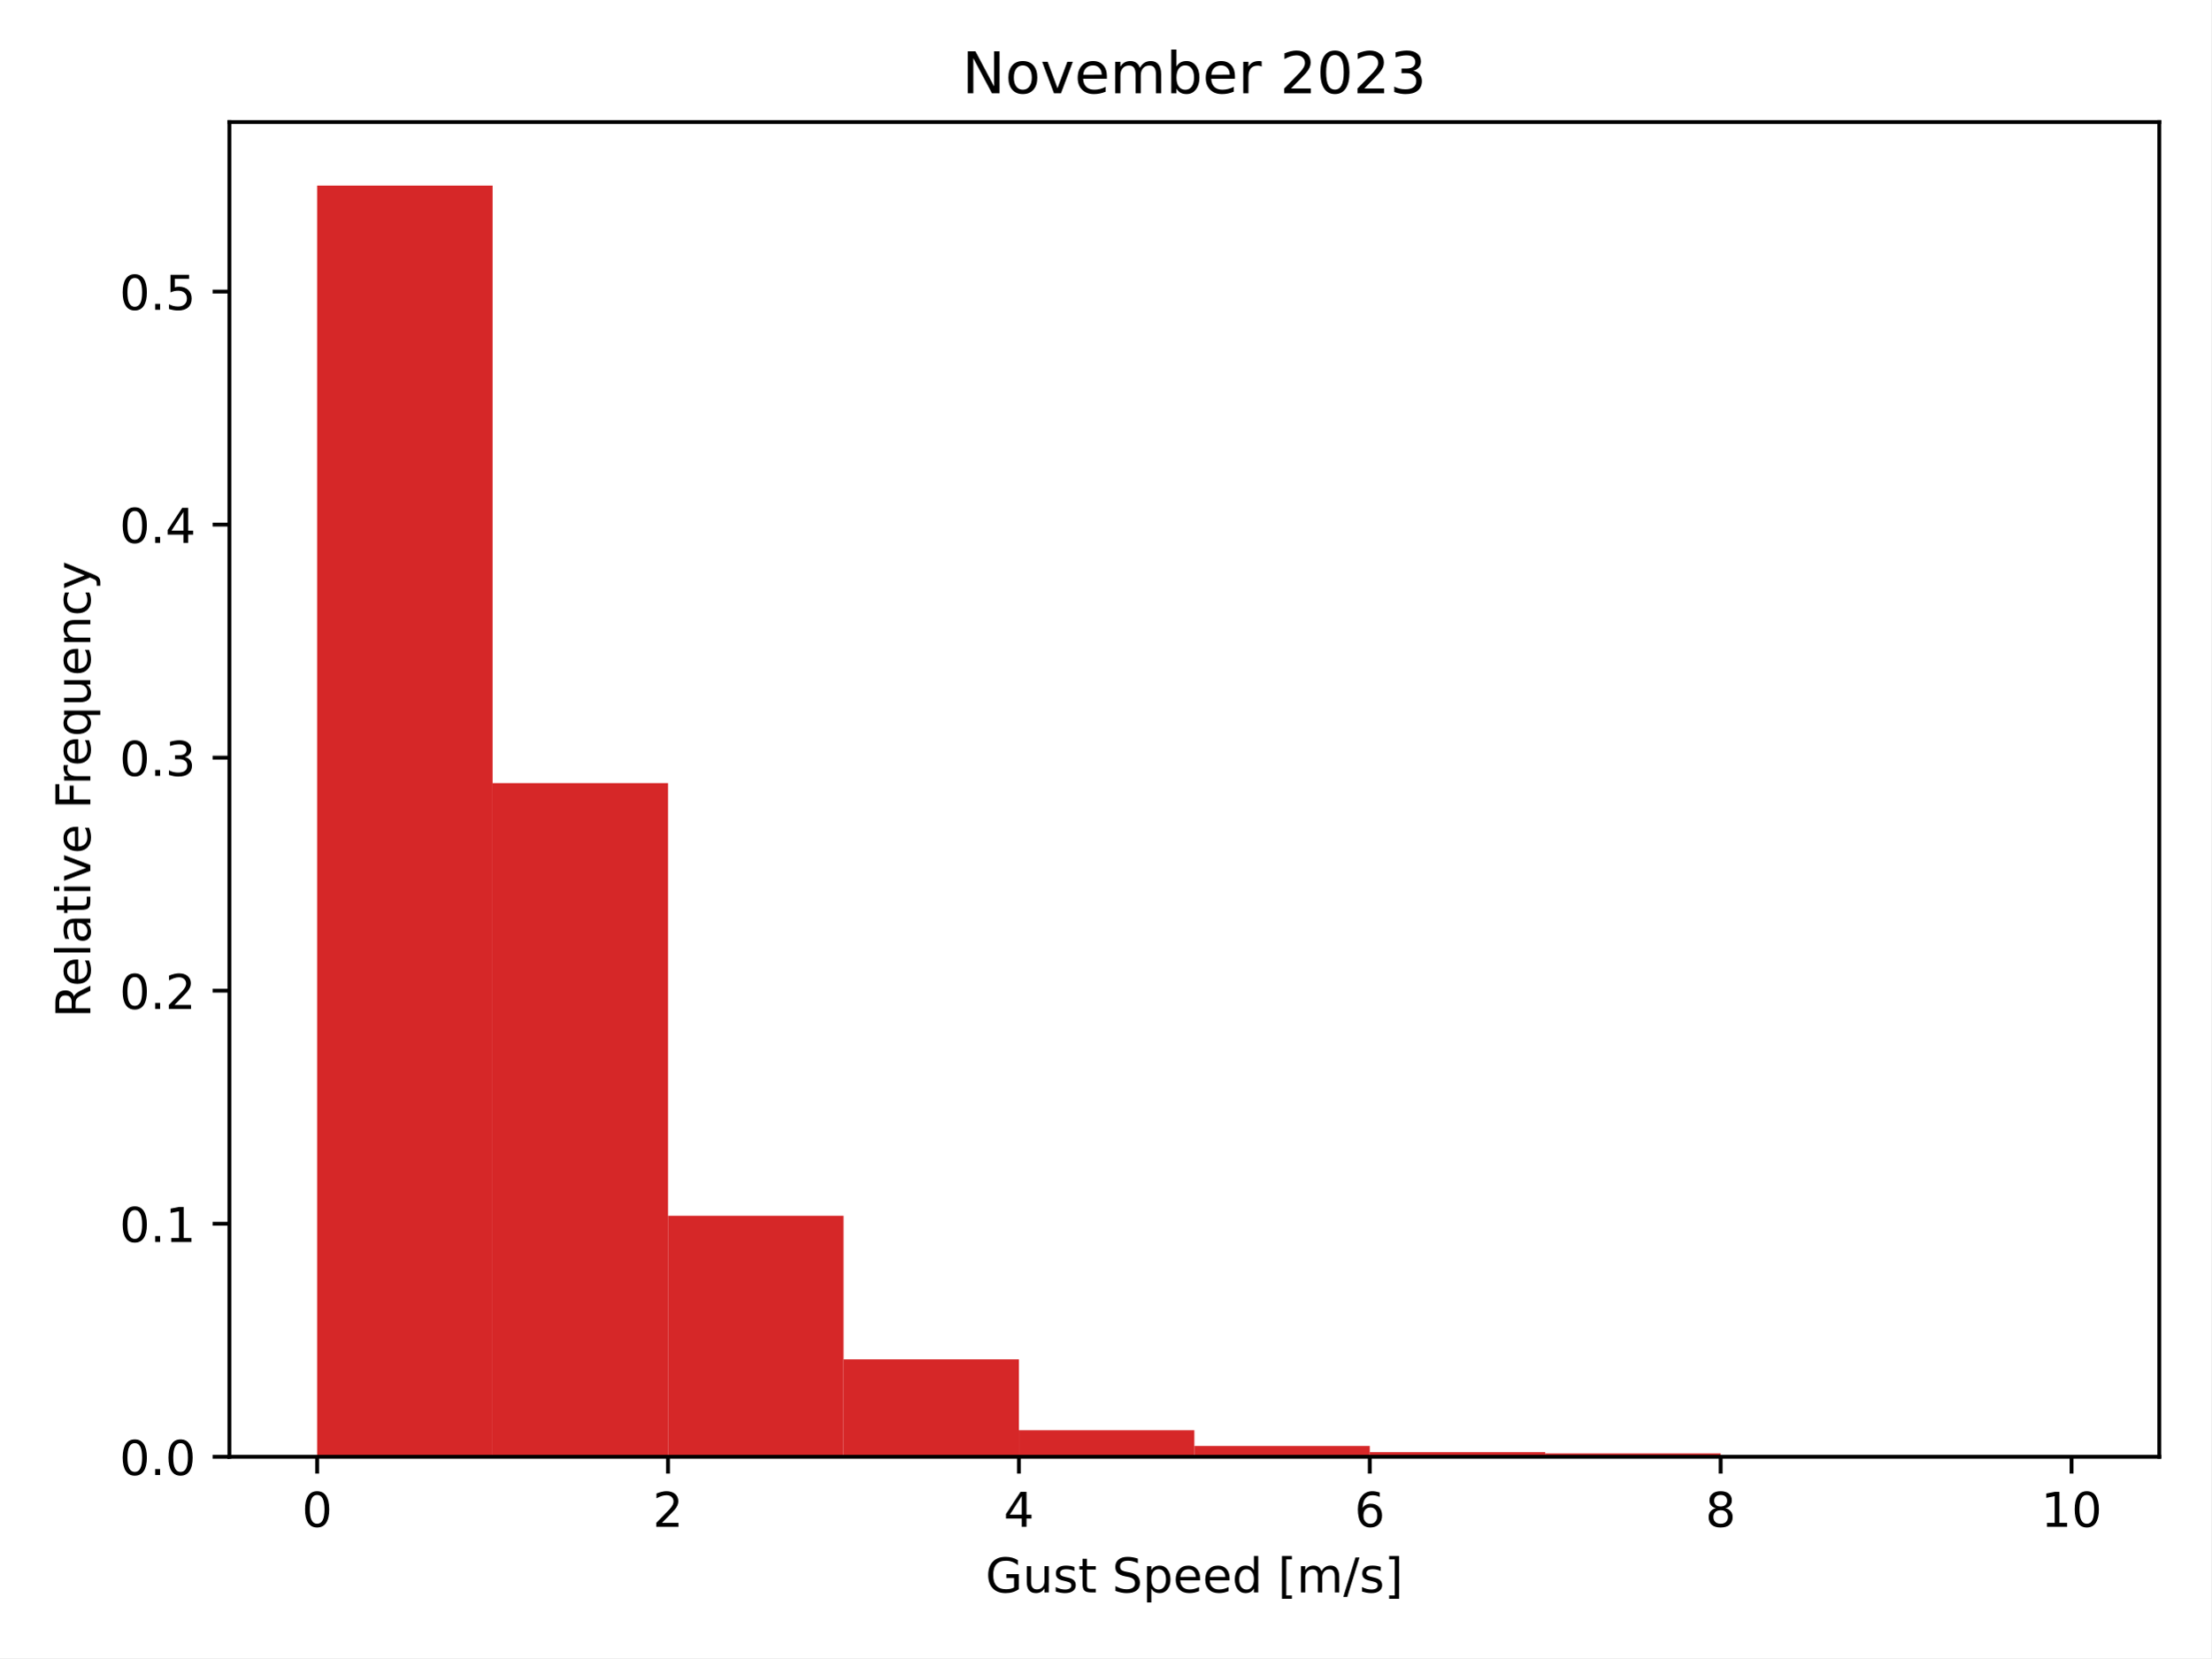
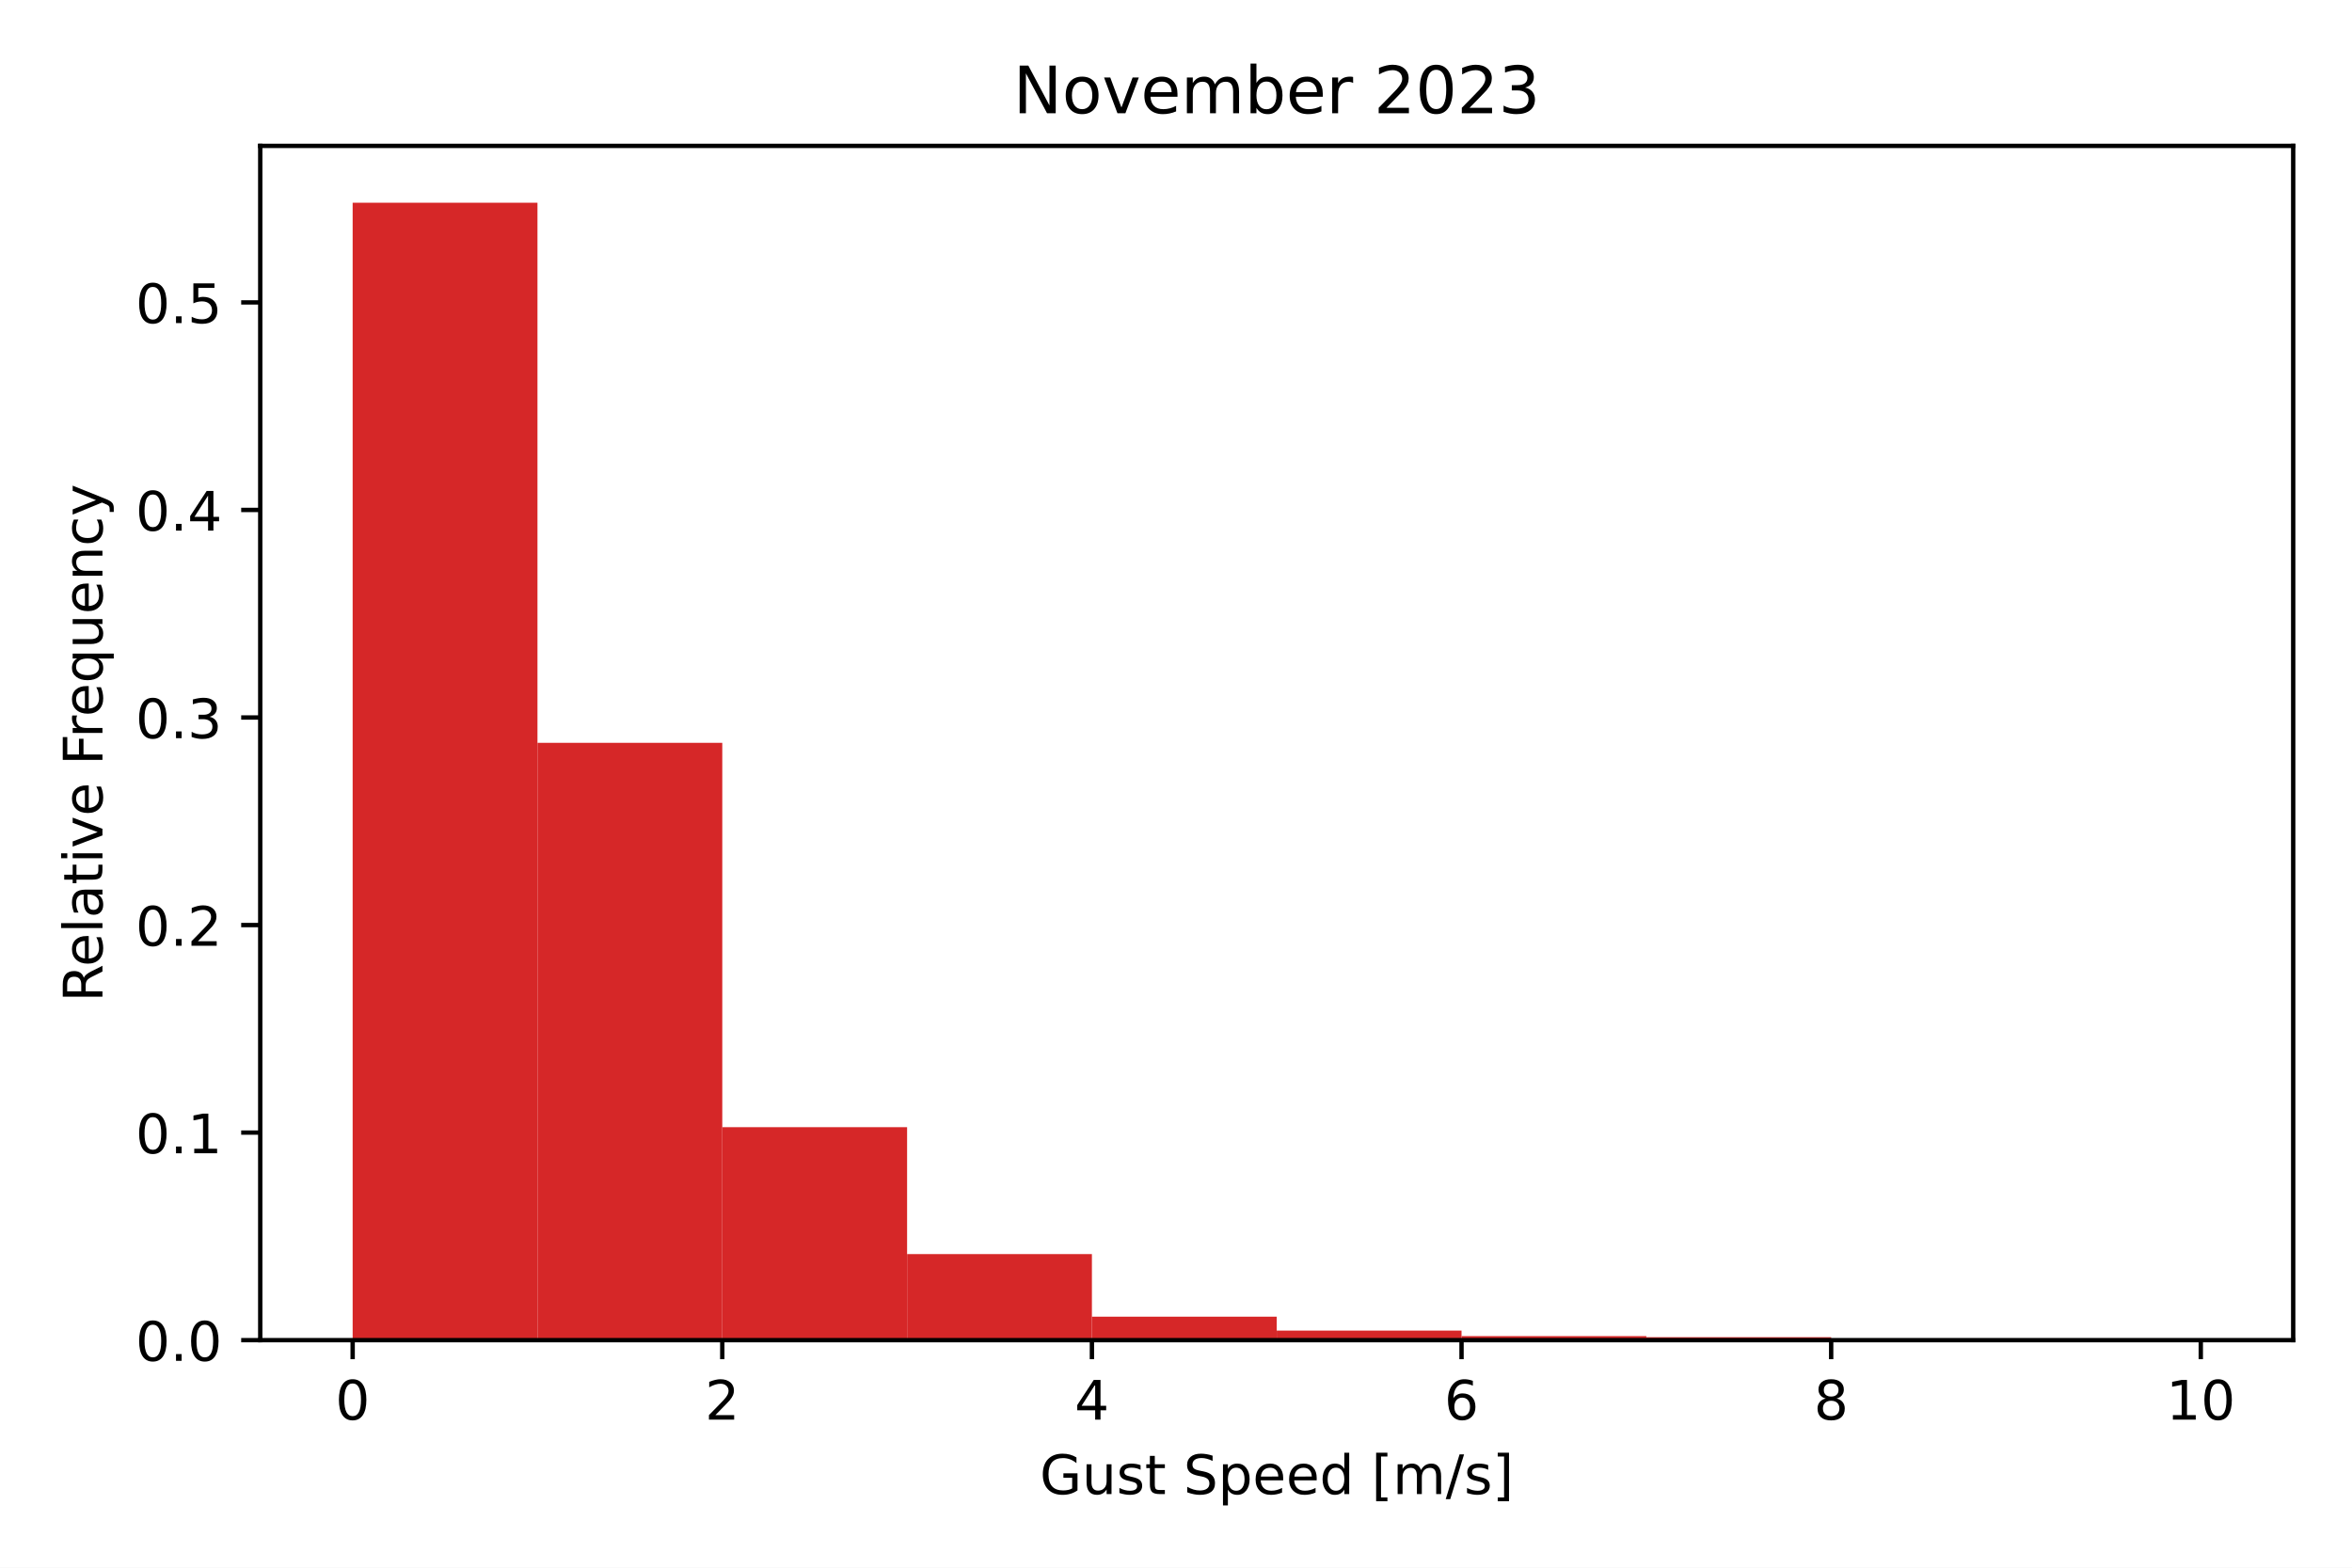
- <svg xmlns="http://www.w3.org/2000/svg" xmlns:xlink="http://www.w3.org/1999/xlink" width="460.8pt" height="345.6pt" viewBox="0 0 460.8 345.6" version="1.1">
+ <svg xmlns="http://www.w3.org/2000/svg" xmlns:xlink="http://www.w3.org/1999/xlink" width="432pt" height="288pt" viewBox="0 0 432 288" version="1.1">
  <defs>
    <style type="text/css">*{stroke-linejoin: round; stroke-linecap: butt}</style>
  </defs>
  <g id="figure_1">
    <g id="patch_1">
-       <path d="M 0 345.6  L 460.8 345.6  L 460.8 0  L 0 0  z " style="fill: #ffffff" />
+       <path d="M 0 288  L 432 288  L 432 0  L 0 0  z " style="fill: #ffffff" />
    </g>
    <g id="axes_1">
      <g id="patch_2">
-         <path d="M 47.81 303.64  L 450 303.64  L 450 25.44  L 47.81 25.44  z " style="fill: #ffffff" />
+         <path d="M 47.8 246.2  L 421.2 246.2  L 421.2 26.8  L 47.8 26.8  z " style="fill: #ffffff" />
      </g>
      <g id="patch_3">
-         <path d="M 66.091 303.64  L 102.654 303.64  L 102.654 38.688  L 66.091 38.688  z " clip-path="url(#p9ce3f0455b)" style="fill: #d62728" />
+         <path d="M 64.773 246.2  L 98.718 246.2  L 98.718 37.248  L 64.773 37.248  z " clip-path="url(#p62b760bc47)" style="fill: #d62728" />
      </g>
      <g id="patch_4">
-         <path d="M 102.654 303.64  L 139.217 303.64  L 139.217 163.225  L 102.654 163.225  z " clip-path="url(#p9ce3f0455b)" style="fill: #d62728" />
+         <path d="M 98.718 246.2  L 132.664 246.2  L 132.664 136.466  L 98.718 136.466  z " clip-path="url(#p62b760bc47)" style="fill: #d62728" />
      </g>
      <g id="patch_5">
-         <path d="M 139.217 303.64  L 175.78 303.64  L 175.78 253.405  L 139.217 253.405  z " clip-path="url(#p9ce3f0455b)" style="fill: #d62728" />
+         <path d="M 132.664 246.2  L 166.609 246.2  L 166.609 207.068  L 132.664 207.068  z " clip-path="url(#p62b760bc47)" style="fill: #d62728" />
      </g>
      <g id="patch_6">
-         <path d="M 175.78 303.64  L 212.342 303.64  L 212.342 283.339  L 175.78 283.339  z " clip-path="url(#p9ce3f0455b)" style="fill: #d62728" />
+         <path d="M 166.609 246.2  L 200.555 246.2  L 200.555 230.386  L 166.609 230.386  z " clip-path="url(#p62b760bc47)" style="fill: #d62728" />
      </g>
      <g id="patch_7">
-         <path d="M 212.342 303.64  L 248.905 303.64  L 248.905 298.103  L 212.342 298.103  z " clip-path="url(#p9ce3f0455b)" style="fill: #d62728" />
+         <path d="M 200.555 246.2  L 234.5 246.2  L 234.5 241.887  L 200.555 241.887  z " clip-path="url(#p62b760bc47)" style="fill: #d62728" />
      </g>
      <g id="patch_8">
-         <path d="M 248.905 303.64  L 285.468 303.64  L 285.468 301.39  L 248.905 301.39  z " clip-path="url(#p9ce3f0455b)" style="fill: #d62728" />
+         <path d="M 234.5 246.2  L 268.445 246.2  L 268.445 244.447  L 234.5 244.447  z " clip-path="url(#p62b760bc47)" style="fill: #d62728" />
      </g>
      <g id="patch_9">
-         <path d="M 285.468 303.64  L 322.03 303.64  L 322.03 302.679  L 285.468 302.679  z " clip-path="url(#p9ce3f0455b)" style="fill: #d62728" />
+         <path d="M 268.445 246.2  L 302.391 246.2  L 302.391 245.452  L 268.445 245.452  z " clip-path="url(#p62b760bc47)" style="fill: #d62728" />
      </g>
      <g id="patch_10">
-         <path d="M 322.03 303.64  L 358.593 303.64  L 358.593 302.932  L 322.03 302.932  z " clip-path="url(#p9ce3f0455b)" style="fill: #d62728" />
+         <path d="M 302.391 246.2  L 336.336 246.2  L 336.336 245.649  L 302.391 245.649  z " clip-path="url(#p62b760bc47)" style="fill: #d62728" />
      </g>
      <g id="patch_11">
-         <path d="M 358.593 303.64  L 395.156 303.64  L 395.156 303.387  L 358.593 303.387  z " clip-path="url(#p9ce3f0455b)" style="fill: #d62728" />
+         <path d="M 336.336 246.2  L 370.282 246.2  L 370.282 246.003  L 336.336 246.003  z " clip-path="url(#p62b760bc47)" style="fill: #d62728" />
      </g>
      <g id="patch_12">
-         <path d="M 395.156 303.64  L 431.719 303.64  L 431.719 303.514  L 395.156 303.514  z " clip-path="url(#p9ce3f0455b)" style="fill: #d62728" />
+         <path d="M 370.282 246.2  L 404.227 246.2  L 404.227 246.102  L 370.282 246.102  z " clip-path="url(#p62b760bc47)" style="fill: #d62728" />
      </g>
      <g id="matplotlib.axis_1">
        <g id="xtick_1">
          <g id="line2d_1">
            <defs>
-               <path id="mfa7e497dad" d="M 0 0  L 0 3.5  " style="stroke: #000000; stroke-width: 0.8" />
+               <path id="mdec1736b81" d="M 0 0  L 0 3.5  " style="stroke: #000000; stroke-width: 0.8" />
            </defs>
            <g>
-               <use xlink:href="#mfa7e497dad" x="66.091" y="303.64" style="stroke: #000000; stroke-width: 0.8" />
+               <use xlink:href="#mdec1736b81" x="64.773" y="246.2" style="stroke: #000000; stroke-width: 0.8" />
            </g>
          </g>
          <g id="text_1">
-             <g transform="translate(62.91011 318.2384) scale(0.1 -0.1)">
+             <g transform="translate(61.59148 260.7984) scale(0.1 -0.1)">
              <defs>
                <path id="DejaVuSans-30" d="M 2034 4250  Q 1547 4250 1301 3770  Q 1056 3291 1056 2328  Q 1056 1369 1301 889  Q 1547 409 2034 409  Q 2525 409 2770 889  Q 3016 1369 3016 2328  Q 3016 3291 2770 3770  Q 2525 4250 2034 4250  z M 2034 4750  Q 2819 4750 3233 4129  Q 3647 3509 3647 2328  Q 3647 1150 3233 529  Q 2819 -91 2034 -91  Q 1250 -91 836 529  Q 422 1150 422 2328  Q 422 3509 836 4129  Q 1250 4750 2034 4750  z " transform="scale(0.015625)" />
              </defs>
              <use xlink:href="#DejaVuSans-30" />
            </g>
          </g>
        </g>
        <g id="xtick_2">
          <g id="line2d_2">
            <g>
-               <use xlink:href="#mfa7e497dad" x="139.217" y="303.64" style="stroke: #000000; stroke-width: 0.8" />
+               <use xlink:href="#mdec1736b81" x="132.664" y="246.2" style="stroke: #000000; stroke-width: 0.8" />
            </g>
          </g>
          <g id="text_2">
-             <g transform="translate(136.0356 318.2384) scale(0.1 -0.1)">
+             <g transform="translate(129.4824 260.7984) scale(0.1 -0.1)">
              <defs>
                <path id="DejaVuSans-32" d="M 1228 531  L 3431 531  L 3431 0  L 469 0  L 469 531  Q 828 903 1448 1529  Q 2069 2156 2228 2338  Q 2531 2678 2651 2914  Q 2772 3150 2772 3378  Q 2772 3750 2511 3984  Q 2250 4219 1831 4219  Q 1534 4219 1204 4116  Q 875 4013 500 3803  L 500 4441  Q 881 4594 1212 4672  Q 1544 4750 1819 4750  Q 2544 4750 2975 4387  Q 3406 4025 3406 3419  Q 3406 3131 3298 2873  Q 3191 2616 2906 2266  Q 2828 2175 2409 1742  Q 1991 1309 1228 531  z " transform="scale(0.015625)" />
              </defs>
              <use xlink:href="#DejaVuSans-32" />
            </g>
          </g>
        </g>
        <g id="xtick_3">
          <g id="line2d_3">
            <g>
-               <use xlink:href="#mfa7e497dad" x="212.342" y="303.64" style="stroke: #000000; stroke-width: 0.8" />
+               <use xlink:href="#mdec1736b81" x="200.555" y="246.2" style="stroke: #000000; stroke-width: 0.8" />
            </g>
          </g>
          <g id="text_3">
-             <g transform="translate(209.161 318.2384) scale(0.1 -0.1)">
+             <g transform="translate(197.3733 260.7984) scale(0.1 -0.1)">
              <defs>
                <path id="DejaVuSans-34" d="M 2419 4116  L 825 1625  L 2419 1625  L 2419 4116  z M 2253 4666  L 3047 4666  L 3047 1625  L 3713 1625  L 3713 1100  L 3047 1100  L 3047 0  L 2419 0  L 2419 1100  L 313 1100  L 313 1709  L 2253 4666  z " transform="scale(0.015625)" />
              </defs>
              <use xlink:href="#DejaVuSans-34" />
            </g>
          </g>
        </g>
        <g id="xtick_4">
          <g id="line2d_4">
            <g>
-               <use xlink:href="#mfa7e497dad" x="285.468" y="303.64" style="stroke: #000000; stroke-width: 0.8" />
+               <use xlink:href="#mdec1736b81" x="268.445" y="246.2" style="stroke: #000000; stroke-width: 0.8" />
            </g>
          </g>
          <g id="text_4">
-             <g transform="translate(282.2865 318.2384) scale(0.1 -0.1)">
+             <g transform="translate(265.2642 260.7984) scale(0.1 -0.1)">
              <defs>
                <path id="DejaVuSans-36" d="M 2113 2584  Q 1688 2584 1439 2293  Q 1191 2003 1191 1497  Q 1191 994 1439 701  Q 1688 409 2113 409  Q 2538 409 2786 701  Q 3034 994 3034 1497  Q 3034 2003 2786 2293  Q 2538 2584 2113 2584  z M 3366 4563  L 3366 3988  Q 3128 4100 2886 4159  Q 2644 4219 2406 4219  Q 1781 4219 1451 3797  Q 1122 3375 1075 2522  Q 1259 2794 1537 2939  Q 1816 3084 2150 3084  Q 2853 3084 3261 2657  Q 3669 2231 3669 1497  Q 3669 778 3244 343  Q 2819 -91 2113 -91  Q 1303 -91 875 529  Q 447 1150 447 2328  Q 447 3434 972 4092  Q 1497 4750 2381 4750  Q 2619 4750 2861 4703  Q 3103 4656 3366 4563  z " transform="scale(0.015625)" />
              </defs>
              <use xlink:href="#DejaVuSans-36" />
            </g>
          </g>
        </g>
        <g id="xtick_5">
          <g id="line2d_5">
            <g>
-               <use xlink:href="#mfa7e497dad" x="358.593" y="303.64" style="stroke: #000000; stroke-width: 0.8" />
+               <use xlink:href="#mdec1736b81" x="336.336" y="246.2" style="stroke: #000000; stroke-width: 0.8" />
            </g>
          </g>
          <g id="text_5">
-             <g transform="translate(355.4119 318.2384) scale(0.1 -0.1)">
+             <g transform="translate(333.1551 260.7984) scale(0.1 -0.1)">
              <defs>
                <path id="DejaVuSans-38" d="M 2034 2216  Q 1584 2216 1326 1975  Q 1069 1734 1069 1313  Q 1069 891 1326 650  Q 1584 409 2034 409  Q 2484 409 2743 651  Q 3003 894 3003 1313  Q 3003 1734 2745 1975  Q 2488 2216 2034 2216  z M 1403 2484  Q 997 2584 770 2862  Q 544 3141 544 3541  Q 544 4100 942 4425  Q 1341 4750 2034 4750  Q 2731 4750 3128 4425  Q 3525 4100 3525 3541  Q 3525 3141 3298 2862  Q 3072 2584 2669 2484  Q 3125 2378 3379 2068  Q 3634 1759 3634 1313  Q 3634 634 3220 271  Q 2806 -91 2034 -91  Q 1263 -91 848 271  Q 434 634 434 1313  Q 434 1759 690 2068  Q 947 2378 1403 2484  z M 1172 3481  Q 1172 3119 1398 2916  Q 1625 2713 2034 2713  Q 2441 2713 2670 2916  Q 2900 3119 2900 3481  Q 2900 3844 2670 4047  Q 2441 4250 2034 4250  Q 1625 4250 1398 4047  Q 1172 3844 1172 3481  z " transform="scale(0.015625)" />
              </defs>
              <use xlink:href="#DejaVuSans-38" />
            </g>
          </g>
        </g>
        <g id="xtick_6">
          <g id="line2d_6">
            <g>
-               <use xlink:href="#mfa7e497dad" x="431.719" y="303.64" style="stroke: #000000; stroke-width: 0.8" />
+               <use xlink:href="#mdec1736b81" x="404.227" y="246.2" style="stroke: #000000; stroke-width: 0.8" />
            </g>
          </g>
          <g id="text_6">
-             <g transform="translate(425.3561 318.2384) scale(0.1 -0.1)">
+             <g transform="translate(397.8648 260.7984) scale(0.1 -0.1)">
              <defs>
                <path id="DejaVuSans-31" d="M 794 531  L 1825 531  L 1825 4091  L 703 3866  L 703 4441  L 1819 4666  L 2450 4666  L 2450 531  L 3481 531  L 3481 0  L 794 0  L 794 531  z " transform="scale(0.015625)" />
              </defs>
              <use xlink:href="#DejaVuSans-31" />
              <use xlink:href="#DejaVuSans-30" x="63.623" />
            </g>
          </g>
        </g>
        <g id="text_7">
-           <g transform="translate(205.3823 331.9166) scale(0.1 -0.1)">
+           <g transform="translate(190.9773 274.4766) scale(0.1 -0.1)">
            <defs>
              <path id="DejaVuSans-47" d="M 3809 666  L 3809 1919  L 2778 1919  L 2778 2438  L 4434 2438  L 4434 434  Q 4069 175 3628 42  Q 3188 -91 2688 -91  Q 1594 -91 976 548  Q 359 1188 359 2328  Q 359 3472 976 4111  Q 1594 4750 2688 4750  Q 3144 4750 3555 4637  Q 3966 4525 4313 4306  L 4313 3634  Q 3963 3931 3569 4081  Q 3175 4231 2741 4231  Q 1884 4231 1454 3753  Q 1025 3275 1025 2328  Q 1025 1384 1454 906  Q 1884 428 2741 428  Q 3075 428 3337 486  Q 3600 544 3809 666  z " transform="scale(0.015625)" />
              <path id="DejaVuSans-75" d="M 544 1381  L 544 3500  L 1119 3500  L 1119 1403  Q 1119 906 1312 657  Q 1506 409 1894 409  Q 2359 409 2629 706  Q 2900 1003 2900 1516  L 2900 3500  L 3475 3500  L 3475 0  L 2900 0  L 2900 538  Q 2691 219 2414 64  Q 2138 -91 1772 -91  Q 1169 -91 856 284  Q 544 659 544 1381  z M 1991 3584  L 1991 3584  z " transform="scale(0.015625)" />
              <path id="DejaVuSans-73" d="M 2834 3397  L 2834 2853  Q 2591 2978 2328 3040  Q 2066 3103 1784 3103  Q 1356 3103 1142 2972  Q 928 2841 928 2578  Q 928 2378 1081 2264  Q 1234 2150 1697 2047  L 1894 2003  Q 2506 1872 2764 1633  Q 3022 1394 3022 966  Q 3022 478 2636 193  Q 2250 -91 1575 -91  Q 1294 -91 989 -36  Q 684 19 347 128  L 347 722  Q 666 556 975 473  Q 1284 391 1588 391  Q 1994 391 2212 530  Q 2431 669 2431 922  Q 2431 1156 2273 1281  Q 2116 1406 1581 1522  L 1381 1569  Q 847 1681 609 1914  Q 372 2147 372 2553  Q 372 3047 722 3315  Q 1072 3584 1716 3584  Q 2034 3584 2315 3537  Q 2597 3491 2834 3397  z " transform="scale(0.015625)" />
              <path id="DejaVuSans-74" d="M 1172 4494  L 1172 3500  L 2356 3500  L 2356 3053  L 1172 3053  L 1172 1153  Q 1172 725 1289 603  Q 1406 481 1766 481  L 2356 481  L 2356 0  L 1766 0  Q 1100 0 847 248  Q 594 497 594 1153  L 594 3053  L 172 3053  L 172 3500  L 594 3500  L 594 4494  L 1172 4494  z " transform="scale(0.015625)" />
              <path id="DejaVuSans-20" transform="scale(0.015625)" />
              <path id="DejaVuSans-53" d="M 3425 4513  L 3425 3897  Q 3066 4069 2747 4153  Q 2428 4238 2131 4238  Q 1616 4238 1336 4038  Q 1056 3838 1056 3469  Q 1056 3159 1242 3001  Q 1428 2844 1947 2747  L 2328 2669  Q 3034 2534 3370 2195  Q 3706 1856 3706 1288  Q 3706 609 3251 259  Q 2797 -91 1919 -91  Q 1588 -91 1214 -16  Q 841 59 441 206  L 441 856  Q 825 641 1194 531  Q 1563 422 1919 422  Q 2459 422 2753 634  Q 3047 847 3047 1241  Q 3047 1584 2836 1778  Q 2625 1972 2144 2069  L 1759 2144  Q 1053 2284 737 2584  Q 422 2884 422 3419  Q 422 4038 858 4394  Q 1294 4750 2059 4750  Q 2388 4750 2728 4690  Q 3069 4631 3425 4513  z " transform="scale(0.015625)" />
              <path id="DejaVuSans-70" d="M 1159 525  L 1159 -1331  L 581 -1331  L 581 3500  L 1159 3500  L 1159 2969  Q 1341 3281 1617 3432  Q 1894 3584 2278 3584  Q 2916 3584 3314 3078  Q 3713 2572 3713 1747  Q 3713 922 3314 415  Q 2916 -91 2278 -91  Q 1894 -91 1617 61  Q 1341 213 1159 525  z M 3116 1747  Q 3116 2381 2855 2742  Q 2594 3103 2138 3103  Q 1681 3103 1420 2742  Q 1159 2381 1159 1747  Q 1159 1113 1420 752  Q 1681 391 2138 391  Q 2594 391 2855 752  Q 3116 1113 3116 1747  z " transform="scale(0.015625)" />
              <path id="DejaVuSans-65" d="M 3597 1894  L 3597 1613  L 953 1613  Q 991 1019 1311 708  Q 1631 397 2203 397  Q 2534 397 2845 478  Q 3156 559 3463 722  L 3463 178  Q 3153 47 2828 -22  Q 2503 -91 2169 -91  Q 1331 -91 842 396  Q 353 884 353 1716  Q 353 2575 817 3079  Q 1281 3584 2069 3584  Q 2775 3584 3186 3129  Q 3597 2675 3597 1894  z M 3022 2063  Q 3016 2534 2758 2815  Q 2500 3097 2075 3097  Q 1594 3097 1305 2825  Q 1016 2553 972 2059  L 3022 2063  z " transform="scale(0.015625)" />
              <path id="DejaVuSans-64" d="M 2906 2969  L 2906 4863  L 3481 4863  L 3481 0  L 2906 0  L 2906 525  Q 2725 213 2448 61  Q 2172 -91 1784 -91  Q 1150 -91 751 415  Q 353 922 353 1747  Q 353 2572 751 3078  Q 1150 3584 1784 3584  Q 2172 3584 2448 3432  Q 2725 3281 2906 2969  z M 947 1747  Q 947 1113 1208 752  Q 1469 391 1925 391  Q 2381 391 2643 752  Q 2906 1113 2906 1747  Q 2906 2381 2643 2742  Q 2381 3103 1925 3103  Q 1469 3103 1208 2742  Q 947 2381 947 1747  z " transform="scale(0.015625)" />
              <path id="DejaVuSans-5b" d="M 550 4863  L 1875 4863  L 1875 4416  L 1125 4416  L 1125 -397  L 1875 -397  L 1875 -844  L 550 -844  L 550 4863  z " transform="scale(0.015625)" />
              <path id="DejaVuSans-6d" d="M 3328 2828  Q 3544 3216 3844 3400  Q 4144 3584 4550 3584  Q 5097 3584 5394 3201  Q 5691 2819 5691 2113  L 5691 0  L 5113 0  L 5113 2094  Q 5113 2597 4934 2840  Q 4756 3084 4391 3084  Q 3944 3084 3684 2787  Q 3425 2491 3425 1978  L 3425 0  L 2847 0  L 2847 2094  Q 2847 2600 2669 2842  Q 2491 3084 2119 3084  Q 1678 3084 1418 2786  Q 1159 2488 1159 1978  L 1159 0  L 581 0  L 581 3500  L 1159 3500  L 1159 2956  Q 1356 3278 1631 3431  Q 1906 3584 2284 3584  Q 2666 3584 2933 3390  Q 3200 3197 3328 2828  z " transform="scale(0.015625)" />
              <path id="DejaVuSans-2f" d="M 1625 4666  L 2156 4666  L 531 -594  L 0 -594  L 1625 4666  z " transform="scale(0.015625)" />
              <path id="DejaVuSans-5d" d="M 1947 4863  L 1947 -844  L 622 -844  L 622 -397  L 1369 -397  L 1369 4416  L 622 4416  L 622 4863  L 1947 4863  z " transform="scale(0.015625)" />
            </defs>
            <use xlink:href="#DejaVuSans-47" />
            <use xlink:href="#DejaVuSans-75" x="77.49" />
            <use xlink:href="#DejaVuSans-73" x="140.869" />
            <use xlink:href="#DejaVuSans-74" x="192.969" />
            <use xlink:href="#DejaVuSans-20" x="232.178" />
            <use xlink:href="#DejaVuSans-53" x="263.965" />
            <use xlink:href="#DejaVuSans-70" x="327.441" />
            <use xlink:href="#DejaVuSans-65" x="390.918" />
            <use xlink:href="#DejaVuSans-65" x="452.441" />
            <use xlink:href="#DejaVuSans-64" x="513.965" />
            <use xlink:href="#DejaVuSans-20" x="577.441" />
            <use xlink:href="#DejaVuSans-5b" x="609.229" />
            <use xlink:href="#DejaVuSans-6d" x="648.242" />
            <use xlink:href="#DejaVuSans-2f" x="745.654" />
            <use xlink:href="#DejaVuSans-73" x="779.346" />
            <use xlink:href="#DejaVuSans-5d" x="831.445" />
          </g>
        </g>
      </g>
      <g id="matplotlib.axis_2">
        <g id="ytick_1">
          <g id="line2d_7">
            <defs>
-               <path id="m45de69787a" d="M 0 0  L -3.5 0  " style="stroke: #000000; stroke-width: 0.8" />
+               <path id="m77c6d40a43" d="M 0 0  L -3.5 0  " style="stroke: #000000; stroke-width: 0.8" />
            </defs>
            <g>
-               <use xlink:href="#m45de69787a" x="47.81" y="303.64" style="stroke: #000000; stroke-width: 0.8" />
+               <use xlink:href="#m77c6d40a43" x="47.8" y="246.2" style="stroke: #000000; stroke-width: 0.8" />
            </g>
          </g>
          <g id="text_8">
-             <g transform="translate(24.90687 307.4392) scale(0.1 -0.1)">
+             <g transform="translate(24.89688 249.9992) scale(0.1 -0.1)">
              <defs>
                <path id="DejaVuSans-2e" d="M 684 794  L 1344 794  L 1344 0  L 684 0  L 684 794  z " transform="scale(0.015625)" />
              </defs>
              <use xlink:href="#DejaVuSans-30" />
              <use xlink:href="#DejaVuSans-2e" x="63.623" />
              <use xlink:href="#DejaVuSans-30" x="95.41" />
            </g>
          </g>
        </g>
        <g id="ytick_2">
          <g id="line2d_8">
            <g>
-               <use xlink:href="#m45de69787a" x="47.81" y="255.066" style="stroke: #000000; stroke-width: 0.8" />
+               <use xlink:href="#m77c6d40a43" x="47.8" y="208.071" style="stroke: #000000; stroke-width: 0.8" />
            </g>
          </g>
          <g id="text_9">
-             <g transform="translate(24.90687 258.8655) scale(0.1 -0.1)">
+             <g transform="translate(24.89688 211.8698) scale(0.1 -0.1)">
              <use xlink:href="#DejaVuSans-30" />
              <use xlink:href="#DejaVuSans-2e" x="63.623" />
              <use xlink:href="#DejaVuSans-31" x="95.41" />
            </g>
          </g>
        </g>
        <g id="ytick_3">
          <g id="line2d_9">
            <g>
-               <use xlink:href="#m45de69787a" x="47.81" y="206.492" style="stroke: #000000; stroke-width: 0.8" />
+               <use xlink:href="#m77c6d40a43" x="47.8" y="169.941" style="stroke: #000000; stroke-width: 0.8" />
            </g>
          </g>
          <g id="text_10">
-             <g transform="translate(24.90687 210.2917) scale(0.1 -0.1)">
+             <g transform="translate(24.89688 173.7405) scale(0.1 -0.1)">
              <use xlink:href="#DejaVuSans-30" />
              <use xlink:href="#DejaVuSans-2e" x="63.623" />
              <use xlink:href="#DejaVuSans-32" x="95.41" />
            </g>
          </g>
        </g>
        <g id="ytick_4">
          <g id="line2d_10">
            <g>
-               <use xlink:href="#m45de69787a" x="47.81" y="157.919" style="stroke: #000000; stroke-width: 0.8" />
+               <use xlink:href="#m77c6d40a43" x="47.8" y="131.812" style="stroke: #000000; stroke-width: 0.8" />
            </g>
          </g>
          <g id="text_11">
-             <g transform="translate(24.90687 161.7179) scale(0.1 -0.1)">
+             <g transform="translate(24.89688 135.6111) scale(0.1 -0.1)">
              <defs>
                <path id="DejaVuSans-33" d="M 2597 2516  Q 3050 2419 3304 2112  Q 3559 1806 3559 1356  Q 3559 666 3084 287  Q 2609 -91 1734 -91  Q 1441 -91 1130 -33  Q 819 25 488 141  L 488 750  Q 750 597 1062 519  Q 1375 441 1716 441  Q 2309 441 2620 675  Q 2931 909 2931 1356  Q 2931 1769 2642 2001  Q 2353 2234 1838 2234  L 1294 2234  L 1294 2753  L 1863 2753  Q 2328 2753 2575 2939  Q 2822 3125 2822 3475  Q 2822 3834 2567 4026  Q 2313 4219 1838 4219  Q 1578 4219 1281 4162  Q 984 4106 628 3988  L 628 4550  Q 988 4650 1302 4700  Q 1616 4750 1894 4750  Q 2613 4750 3031 4423  Q 3450 4097 3450 3541  Q 3450 3153 3228 2886  Q 3006 2619 2597 2516  z " transform="scale(0.015625)" />
              </defs>
              <use xlink:href="#DejaVuSans-30" />
              <use xlink:href="#DejaVuSans-2e" x="63.623" />
              <use xlink:href="#DejaVuSans-33" x="95.41" />
            </g>
          </g>
        </g>
        <g id="ytick_5">
          <g id="line2d_11">
            <g>
-               <use xlink:href="#m45de69787a" x="47.81" y="109.345" style="stroke: #000000; stroke-width: 0.8" />
+               <use xlink:href="#m77c6d40a43" x="47.8" y="93.682" style="stroke: #000000; stroke-width: 0.8" />
            </g>
          </g>
          <g id="text_12">
-             <g transform="translate(24.90687 113.1442) scale(0.1 -0.1)">
+             <g transform="translate(24.89688 97.48171) scale(0.1 -0.1)">
              <use xlink:href="#DejaVuSans-30" />
              <use xlink:href="#DejaVuSans-2e" x="63.623" />
              <use xlink:href="#DejaVuSans-34" x="95.41" />
            </g>
          </g>
        </g>
        <g id="ytick_6">
          <g id="line2d_12">
            <g>
-               <use xlink:href="#m45de69787a" x="47.81" y="60.771" style="stroke: #000000; stroke-width: 0.8" />
+               <use xlink:href="#m77c6d40a43" x="47.8" y="55.553" style="stroke: #000000; stroke-width: 0.8" />
            </g>
          </g>
          <g id="text_13">
-             <g transform="translate(24.90687 64.57042) scale(0.1 -0.1)">
+             <g transform="translate(24.89688 59.35233) scale(0.1 -0.1)">
              <defs>
                <path id="DejaVuSans-35" d="M 691 4666  L 3169 4666  L 3169 4134  L 1269 4134  L 1269 2991  Q 1406 3038 1543 3061  Q 1681 3084 1819 3084  Q 2600 3084 3056 2656  Q 3513 2228 3513 1497  Q 3513 744 3044 326  Q 2575 -91 1722 -91  Q 1428 -91 1123 -41  Q 819 9 494 109  L 494 744  Q 775 591 1075 516  Q 1375 441 1709 441  Q 2250 441 2565 725  Q 2881 1009 2881 1497  Q 2881 1984 2565 2268  Q 2250 2553 1709 2553  Q 1456 2553 1204 2497  Q 953 2441 691 2322  L 691 4666  z " transform="scale(0.015625)" />
              </defs>
              <use xlink:href="#DejaVuSans-30" />
              <use xlink:href="#DejaVuSans-2e" x="63.623" />
              <use xlink:href="#DejaVuSans-35" x="95.41" />
            </g>
          </g>
        </g>
        <g id="text_14">
-           <g transform="translate(18.82719 212.1228) rotate(-90) scale(0.1 -0.1)">
+           <g transform="translate(18.81719 184.0828) rotate(-90) scale(0.1 -0.1)">
            <defs>
              <path id="DejaVuSans-52" d="M 2841 2188  Q 3044 2119 3236 1894  Q 3428 1669 3622 1275  L 4263 0  L 3584 0  L 2988 1197  Q 2756 1666 2539 1819  Q 2322 1972 1947 1972  L 1259 1972  L 1259 0  L 628 0  L 628 4666  L 2053 4666  Q 2853 4666 3247 4331  Q 3641 3997 3641 3322  Q 3641 2881 3436 2590  Q 3231 2300 2841 2188  z M 1259 4147  L 1259 2491  L 2053 2491  Q 2509 2491 2742 2702  Q 2975 2913 2975 3322  Q 2975 3731 2742 3939  Q 2509 4147 2053 4147  L 1259 4147  z " transform="scale(0.015625)" />
              <path id="DejaVuSans-6c" d="M 603 4863  L 1178 4863  L 1178 0  L 603 0  L 603 4863  z " transform="scale(0.015625)" />
              <path id="DejaVuSans-61" d="M 2194 1759  Q 1497 1759 1228 1600  Q 959 1441 959 1056  Q 959 750 1161 570  Q 1363 391 1709 391  Q 2188 391 2477 730  Q 2766 1069 2766 1631  L 2766 1759  L 2194 1759  z M 3341 1997  L 3341 0  L 2766 0  L 2766 531  Q 2569 213 2275 61  Q 1981 -91 1556 -91  Q 1019 -91 701 211  Q 384 513 384 1019  Q 384 1609 779 1909  Q 1175 2209 1959 2209  L 2766 2209  L 2766 2266  Q 2766 2663 2505 2880  Q 2244 3097 1772 3097  Q 1472 3097 1187 3025  Q 903 2953 641 2809  L 641 3341  Q 956 3463 1253 3523  Q 1550 3584 1831 3584  Q 2591 3584 2966 3190  Q 3341 2797 3341 1997  z " transform="scale(0.015625)" />
              <path id="DejaVuSans-69" d="M 603 3500  L 1178 3500  L 1178 0  L 603 0  L 603 3500  z M 603 4863  L 1178 4863  L 1178 4134  L 603 4134  L 603 4863  z " transform="scale(0.015625)" />
              <path id="DejaVuSans-76" d="M 191 3500  L 800 3500  L 1894 563  L 2988 3500  L 3597 3500  L 2284 0  L 1503 0  L 191 3500  z " transform="scale(0.015625)" />
              <path id="DejaVuSans-46" d="M 628 4666  L 3309 4666  L 3309 4134  L 1259 4134  L 1259 2759  L 3109 2759  L 3109 2228  L 1259 2228  L 1259 0  L 628 0  L 628 4666  z " transform="scale(0.015625)" />
              <path id="DejaVuSans-72" d="M 2631 2963  Q 2534 3019 2420 3045  Q 2306 3072 2169 3072  Q 1681 3072 1420 2755  Q 1159 2438 1159 1844  L 1159 0  L 581 0  L 581 3500  L 1159 3500  L 1159 2956  Q 1341 3275 1631 3429  Q 1922 3584 2338 3584  Q 2397 3584 2469 3576  Q 2541 3569 2628 3553  L 2631 2963  z " transform="scale(0.015625)" />
              <path id="DejaVuSans-71" d="M 947 1747  Q 947 1113 1208 752  Q 1469 391 1925 391  Q 2381 391 2643 752  Q 2906 1113 2906 1747  Q 2906 2381 2643 2742  Q 2381 3103 1925 3103  Q 1469 3103 1208 2742  Q 947 2381 947 1747  z M 2906 525  Q 2725 213 2448 61  Q 2172 -91 1784 -91  Q 1150 -91 751 415  Q 353 922 353 1747  Q 353 2572 751 3078  Q 1150 3584 1784 3584  Q 2172 3584 2448 3432  Q 2725 3281 2906 2969  L 2906 3500  L 3481 3500  L 3481 -1331  L 2906 -1331  L 2906 525  z " transform="scale(0.015625)" />
              <path id="DejaVuSans-6e" d="M 3513 2113  L 3513 0  L 2938 0  L 2938 2094  Q 2938 2591 2744 2837  Q 2550 3084 2163 3084  Q 1697 3084 1428 2787  Q 1159 2491 1159 1978  L 1159 0  L 581 0  L 581 3500  L 1159 3500  L 1159 2956  Q 1366 3272 1645 3428  Q 1925 3584 2291 3584  Q 2894 3584 3203 3211  Q 3513 2838 3513 2113  z " transform="scale(0.015625)" />
              <path id="DejaVuSans-63" d="M 3122 3366  L 3122 2828  Q 2878 2963 2633 3030  Q 2388 3097 2138 3097  Q 1578 3097 1268 2742  Q 959 2388 959 1747  Q 959 1106 1268 751  Q 1578 397 2138 397  Q 2388 397 2633 464  Q 2878 531 3122 666  L 3122 134  Q 2881 22 2623 -34  Q 2366 -91 2075 -91  Q 1284 -91 818 406  Q 353 903 353 1747  Q 353 2603 823 3093  Q 1294 3584 2113 3584  Q 2378 3584 2631 3529  Q 2884 3475 3122 3366  z " transform="scale(0.015625)" />
              <path id="DejaVuSans-79" d="M 2059 -325  Q 1816 -950 1584 -1140  Q 1353 -1331 966 -1331  L 506 -1331  L 506 -850  L 844 -850  Q 1081 -850 1212 -737  Q 1344 -625 1503 -206  L 1606 56  L 191 3500  L 800 3500  L 1894 763  L 2988 3500  L 3597 3500  L 2059 -325  z " transform="scale(0.015625)" />
            </defs>
            <use xlink:href="#DejaVuSans-52" />
            <use xlink:href="#DejaVuSans-65" x="64.982" />
            <use xlink:href="#DejaVuSans-6c" x="126.506" />
            <use xlink:href="#DejaVuSans-61" x="154.289" />
            <use xlink:href="#DejaVuSans-74" x="215.568" />
            <use xlink:href="#DejaVuSans-69" x="254.777" />
            <use xlink:href="#DejaVuSans-76" x="282.561" />
            <use xlink:href="#DejaVuSans-65" x="341.74" />
            <use xlink:href="#DejaVuSans-20" x="403.264" />
            <use xlink:href="#DejaVuSans-46" x="435.051" />
            <use xlink:href="#DejaVuSans-72" x="485.32" />
            <use xlink:href="#DejaVuSans-65" x="524.184" />
            <use xlink:href="#DejaVuSans-71" x="585.707" />
            <use xlink:href="#DejaVuSans-75" x="649.184" />
            <use xlink:href="#DejaVuSans-65" x="712.562" />
            <use xlink:href="#DejaVuSans-6e" x="774.086" />
            <use xlink:href="#DejaVuSans-63" x="837.465" />
            <use xlink:href="#DejaVuSans-79" x="892.445" />
          </g>
        </g>
      </g>
      <g id="patch_13">
-         <path d="M 47.81 303.64  L 47.81 25.44  " style="fill: none; stroke: #000000; stroke-width: 0.8; stroke-linejoin: miter; stroke-linecap: square" />
+         <path d="M 47.8 246.2  L 47.8 26.8  " style="fill: none; stroke: #000000; stroke-width: 0.8; stroke-linejoin: miter; stroke-linecap: square" />
      </g>
      <g id="patch_14">
-         <path d="M 450 303.64  L 450 25.44  " style="fill: none; stroke: #000000; stroke-width: 0.8; stroke-linejoin: miter; stroke-linecap: square" />
+         <path d="M 421.2 246.2  L 421.2 26.8  " style="fill: none; stroke: #000000; stroke-width: 0.8; stroke-linejoin: miter; stroke-linecap: square" />
      </g>
      <g id="patch_15">
-         <path d="M 47.81 303.64  L 450 303.64  " style="fill: none; stroke: #000000; stroke-width: 0.8; stroke-linejoin: miter; stroke-linecap: square" />
+         <path d="M 47.8 246.2  L 421.2 246.2  " style="fill: none; stroke: #000000; stroke-width: 0.8; stroke-linejoin: miter; stroke-linecap: square" />
      </g>
      <g id="patch_16">
-         <path d="M 47.81 25.44  L 450 25.44  " style="fill: none; stroke: #000000; stroke-width: 0.8; stroke-linejoin: miter; stroke-linecap: square" />
+         <path d="M 47.8 26.8  L 421.2 26.8  " style="fill: none; stroke: #000000; stroke-width: 0.8; stroke-linejoin: miter; stroke-linecap: square" />
      </g>
      <g id="text_15">
-         <g transform="translate(200.5131 19.44) scale(0.12 -0.12)">
+         <g transform="translate(186.1081 20.8) scale(0.12 -0.12)">
          <defs>
            <path id="DejaVuSans-4e" d="M 628 4666  L 1478 4666  L 3547 763  L 3547 4666  L 4159 4666  L 4159 0  L 3309 0  L 1241 3903  L 1241 0  L 628 0  L 628 4666  z " transform="scale(0.015625)" />
            <path id="DejaVuSans-6f" d="M 1959 3097  Q 1497 3097 1228 2736  Q 959 2375 959 1747  Q 959 1119 1226 758  Q 1494 397 1959 397  Q 2419 397 2687 759  Q 2956 1122 2956 1747  Q 2956 2369 2687 2733  Q 2419 3097 1959 3097  z M 1959 3584  Q 2709 3584 3137 3096  Q 3566 2609 3566 1747  Q 3566 888 3137 398  Q 2709 -91 1959 -91  Q 1206 -91 779 398  Q 353 888 353 1747  Q 353 2609 779 3096  Q 1206 3584 1959 3584  z " transform="scale(0.015625)" />
            <path id="DejaVuSans-62" d="M 3116 1747  Q 3116 2381 2855 2742  Q 2594 3103 2138 3103  Q 1681 3103 1420 2742  Q 1159 2381 1159 1747  Q 1159 1113 1420 752  Q 1681 391 2138 391  Q 2594 391 2855 752  Q 3116 1113 3116 1747  z M 1159 2969  Q 1341 3281 1617 3432  Q 1894 3584 2278 3584  Q 2916 3584 3314 3078  Q 3713 2572 3713 1747  Q 3713 922 3314 415  Q 2916 -91 2278 -91  Q 1894 -91 1617 61  Q 1341 213 1159 525  L 1159 0  L 581 0  L 581 4863  L 1159 4863  L 1159 2969  z " transform="scale(0.015625)" />
          </defs>
          <use xlink:href="#DejaVuSans-4e" />
          <use xlink:href="#DejaVuSans-6f" x="74.805" />
          <use xlink:href="#DejaVuSans-76" x="135.986" />
          <use xlink:href="#DejaVuSans-65" x="195.166" />
          <use xlink:href="#DejaVuSans-6d" x="256.689" />
          <use xlink:href="#DejaVuSans-62" x="354.102" />
          <use xlink:href="#DejaVuSans-65" x="417.578" />
          <use xlink:href="#DejaVuSans-72" x="479.102" />
          <use xlink:href="#DejaVuSans-20" x="520.215" />
          <use xlink:href="#DejaVuSans-32" x="552.002" />
          <use xlink:href="#DejaVuSans-30" x="615.625" />
          <use xlink:href="#DejaVuSans-32" x="679.248" />
          <use xlink:href="#DejaVuSans-33" x="742.871" />
        </g>
      </g>
    </g>
  </g>
  <defs>
-     <clipPath id="p9ce3f0455b">
-       <rect x="47.81" y="25.44" width="402.19" height="278.2" />
+     <clipPath id="p62b760bc47">
+       <rect x="47.8" y="26.8" width="373.4" height="219.4" />
    </clipPath>
  </defs>
</svg>
